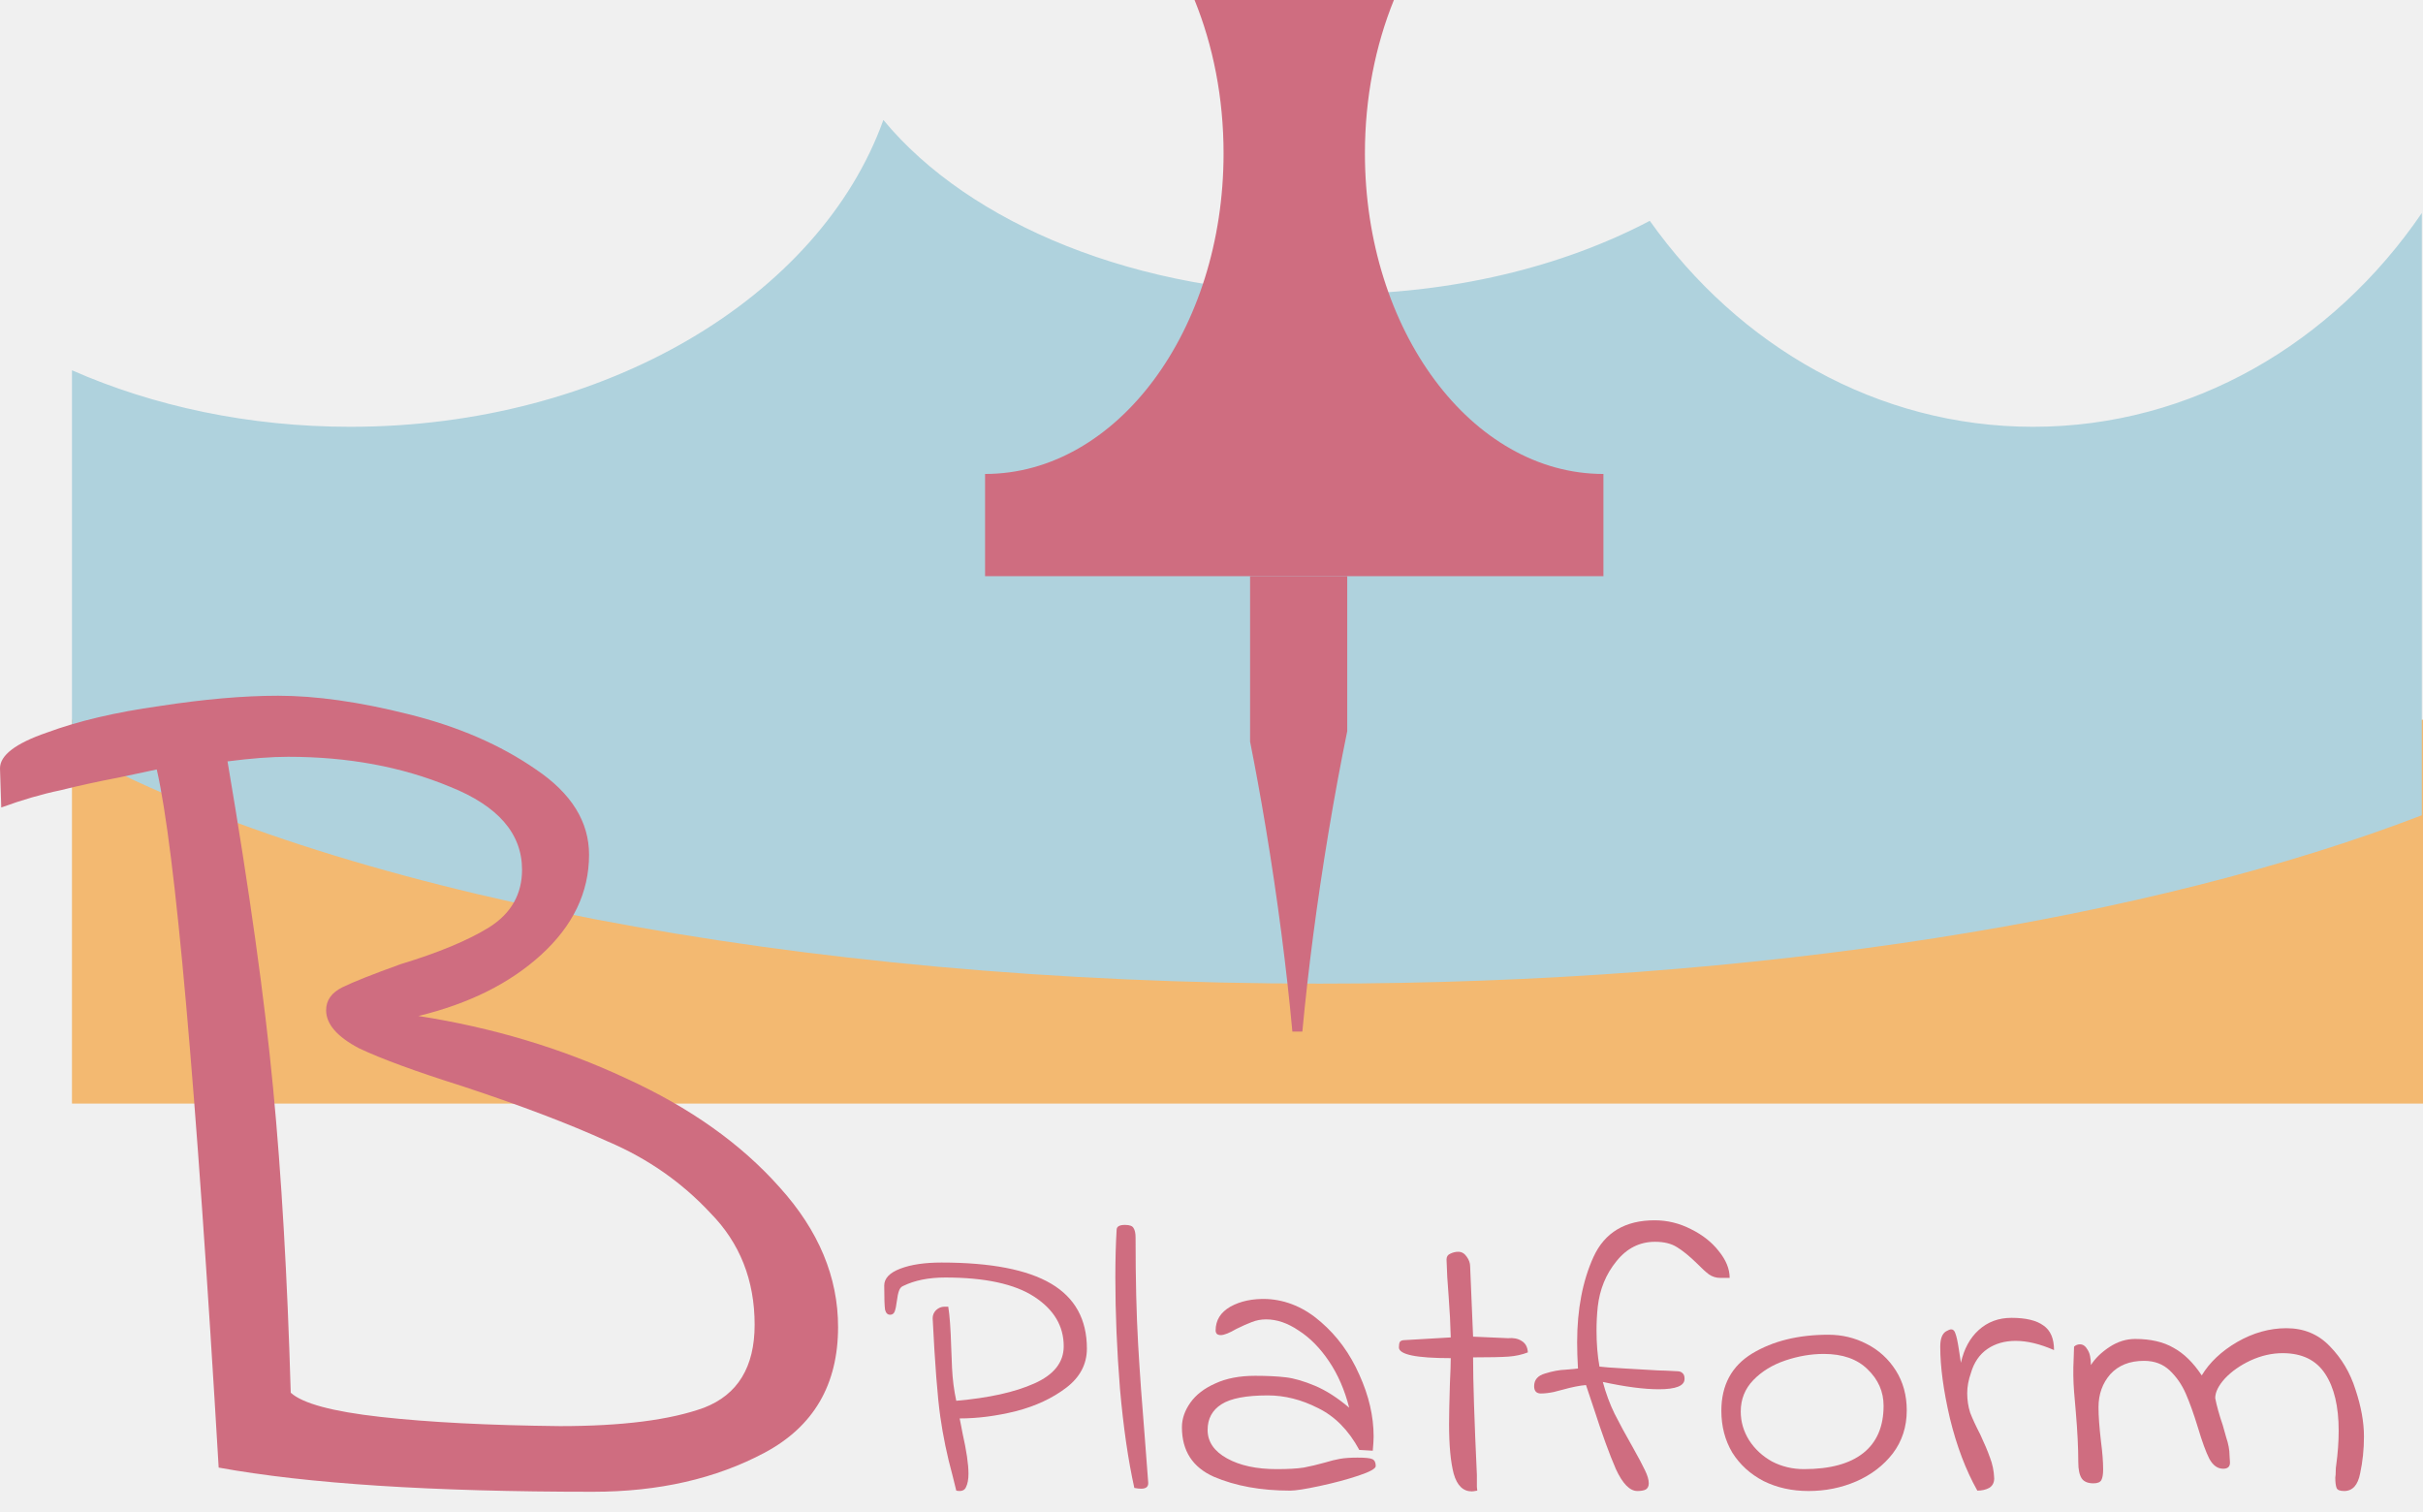
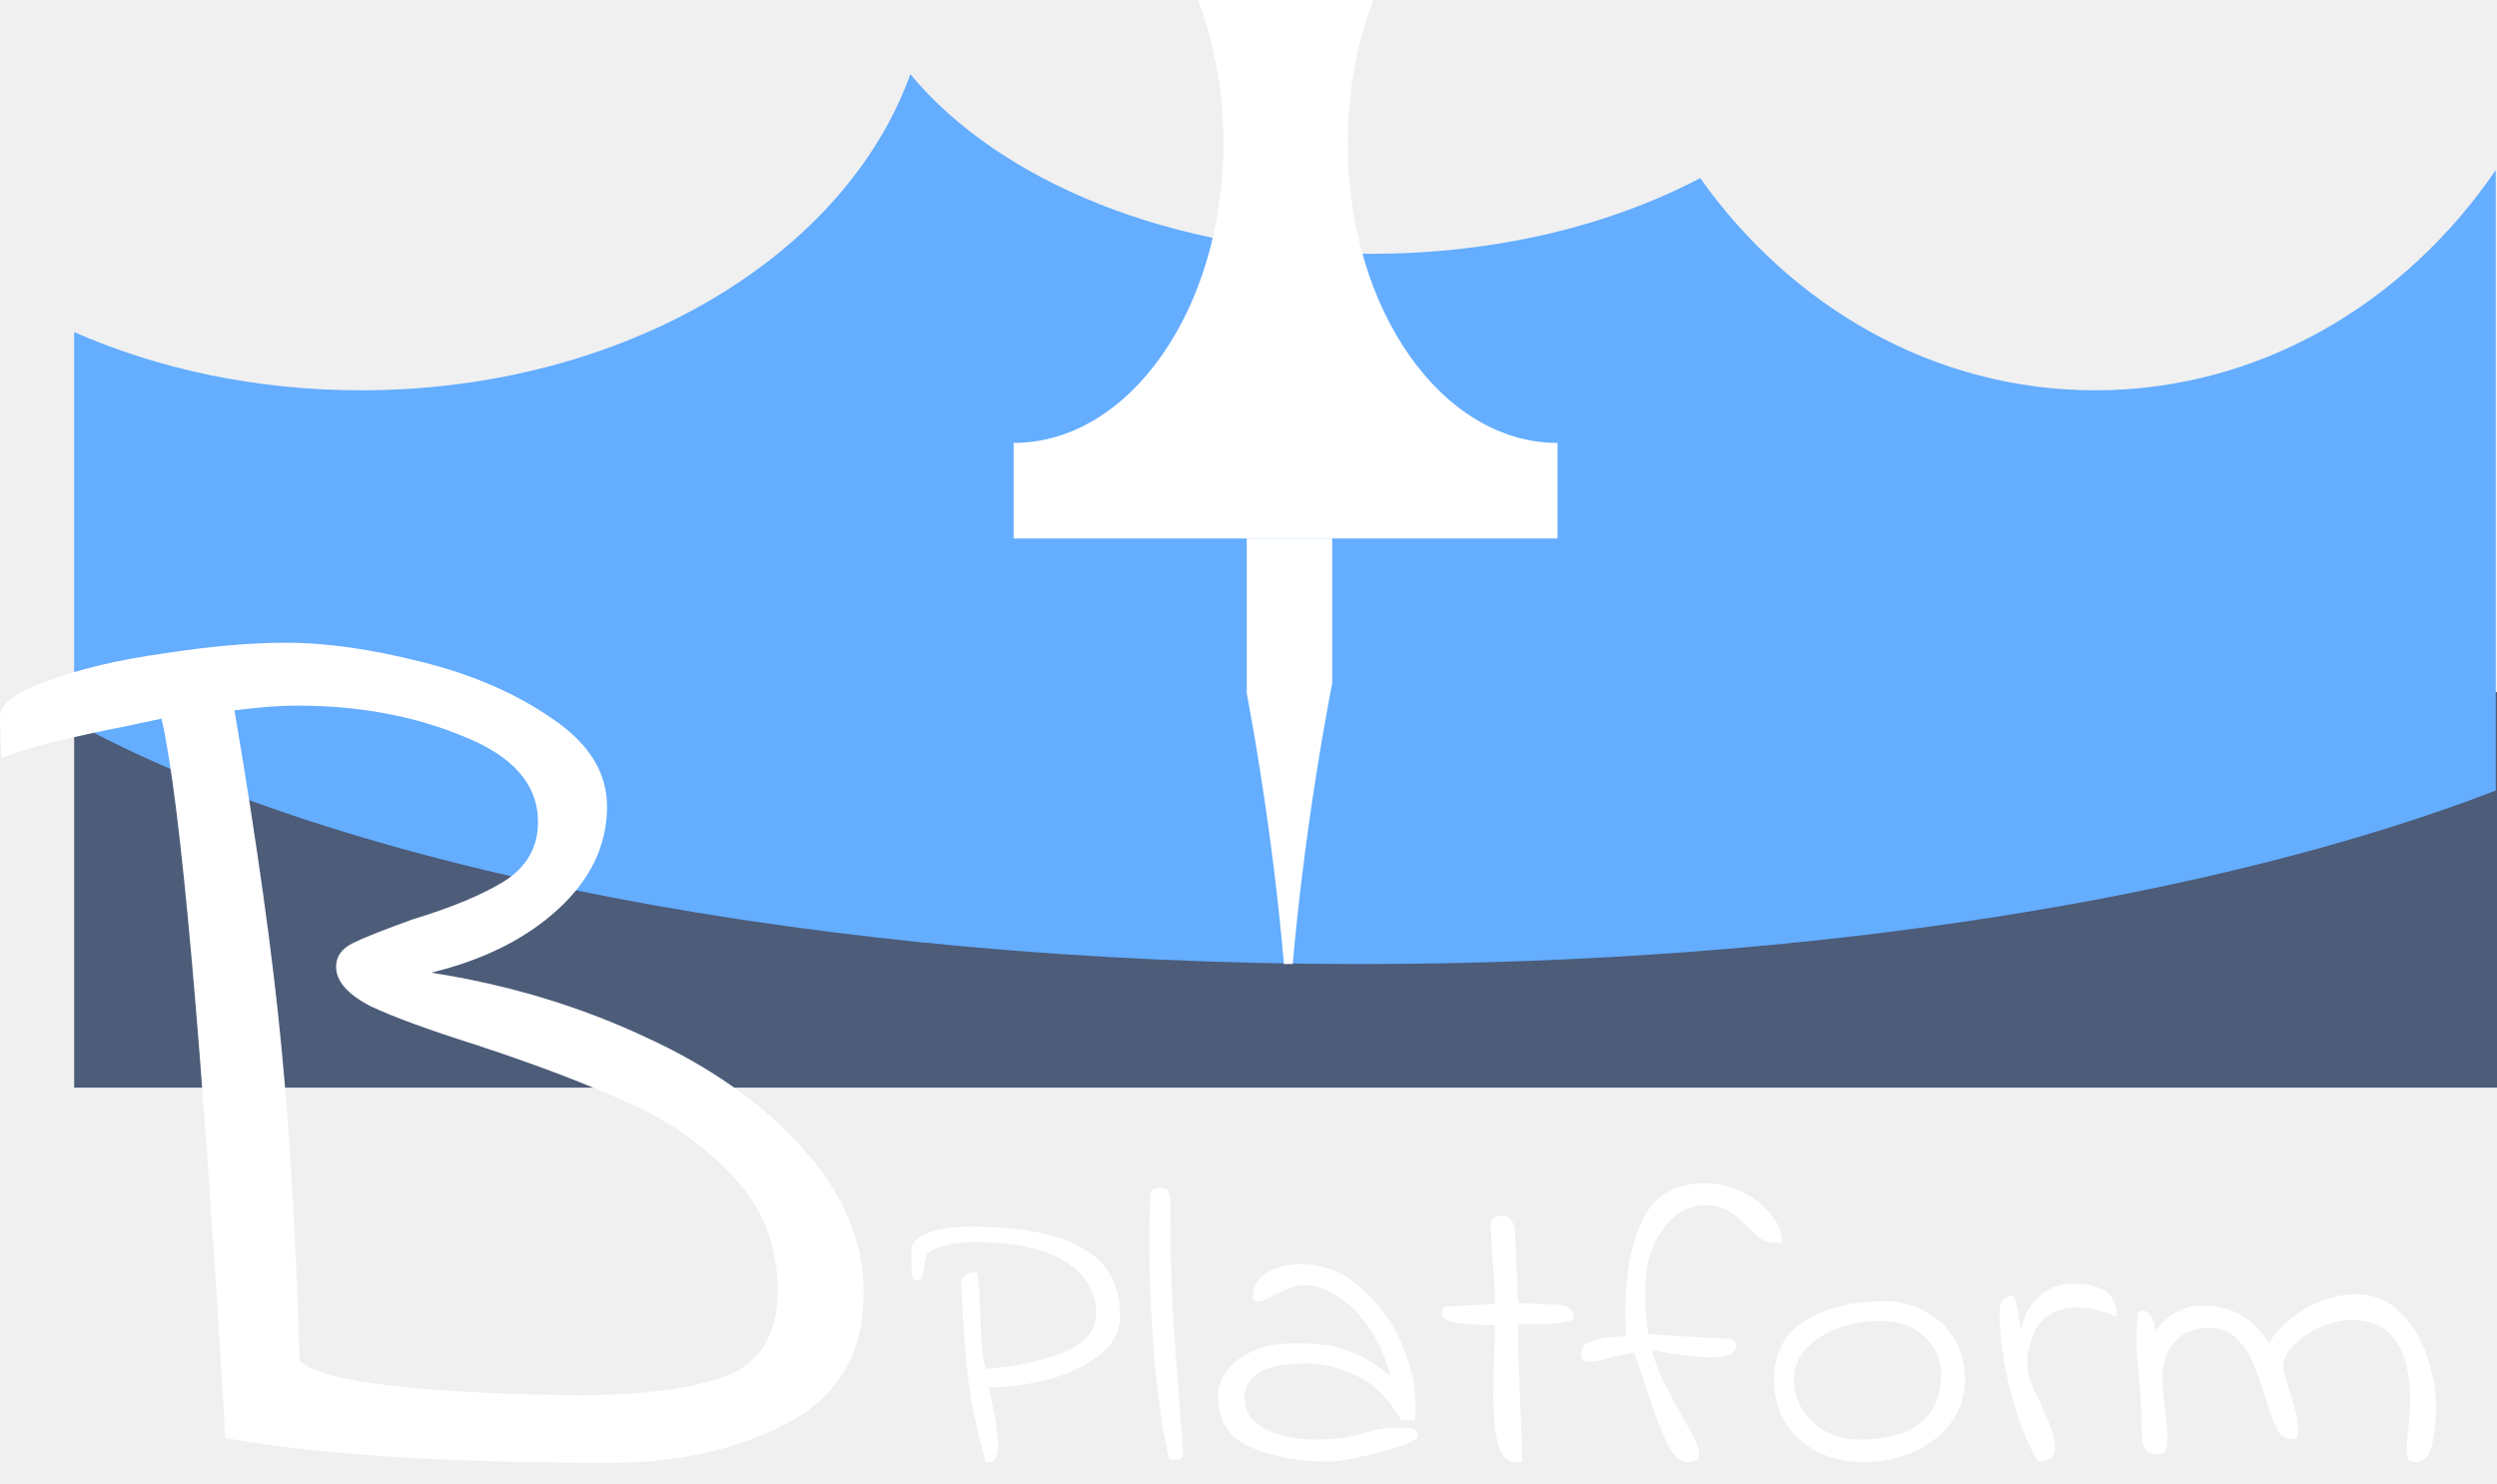
- <svg xmlns="http://www.w3.org/2000/svg" width="101" height="63" viewBox="0 0 101 63" fill="none">
-   <rect x="3" y="30" width="98" height="16" fill="#F3B971" />
-   <path fill-rule="evenodd" clip-rule="evenodd" d="M100.95 33.983C89.768 38.284 73.328 41 55 41C33.007 41 13.733 37.089 3 31.223V15.434C6.406 16.932 10.369 17.79 14.599 17.79C25.232 17.79 34.18 12.368 36.822 5C40.398 9.326 47.409 12.267 55.473 12.267C60.51 12.267 65.136 11.12 68.77 9.204C72.477 14.43 78.255 17.79 84.748 17.79C91.373 17.79 97.255 14.291 100.95 8.881V33.983Z" fill="#AFD2DD" />
-   <path fill-rule="evenodd" clip-rule="evenodd" d="M66.837 24.017L66.837 19.756C61.346 19.756 56.895 13.773 56.895 6.392C56.895 4.076 57.333 1.899 58.103 0H49.794C50.565 1.899 51.003 4.076 51.003 6.392C51.003 13.773 46.552 19.756 41.061 19.756L41.061 24.017H66.837Z" fill="#CF6D80" />
-   <path fill-rule="evenodd" clip-rule="evenodd" d="M56.158 24.017V30.477C55.89 31.782 55.629 33.188 55.382 34.67C54.894 37.599 54.525 40.454 54.287 42.999C54.236 42.998 54.184 42.998 54.133 42.998C54.045 42.998 53.958 42.999 53.871 43C53.633 40.409 53.259 37.485 52.759 34.484C52.551 33.233 52.332 32.037 52.108 30.91V24.017H56.158Z" fill="#CF6D80" />
-   <path d="M24.712 62.181C18.003 62.181 12.804 61.845 9.115 61.173C8.167 45.135 7.306 35.435 6.534 32.073L4.953 32.409C4.11 32.569 3.302 32.745 2.529 32.938C1.756 33.098 0.931 33.338 0.053 33.658L0 32.025C0 31.481 0.65 30.985 1.95 30.537C3.249 30.056 4.812 29.688 6.639 29.432C8.501 29.144 10.152 29 11.592 29C13.172 29 14.982 29.256 17.019 29.768C19.091 30.28 20.865 31.049 22.341 32.073C23.816 33.066 24.554 34.25 24.554 35.627C24.554 37.195 23.886 38.588 22.551 39.804C21.252 40.989 19.548 41.837 17.441 42.349C20.532 42.83 23.412 43.694 26.082 44.942C28.751 46.159 30.894 47.679 32.51 49.504C34.126 51.297 34.934 53.234 34.934 55.315C34.934 57.716 33.915 59.46 31.878 60.549C29.84 61.637 27.452 62.181 24.712 62.181ZM23.342 59.444C25.941 59.444 27.943 59.188 29.348 58.676C30.753 58.132 31.456 56.979 31.456 55.219C31.456 53.362 30.841 51.809 29.612 50.561C28.418 49.28 26.995 48.288 25.344 47.584C23.728 46.847 21.708 46.079 19.285 45.279C17.353 44.67 15.912 44.142 14.964 43.694C14.051 43.214 13.594 42.685 13.594 42.109C13.594 41.693 13.822 41.373 14.279 41.149C14.736 40.925 15.544 40.605 16.703 40.188C18.284 39.708 19.513 39.196 20.391 38.652C21.304 38.076 21.761 37.275 21.761 36.251C21.761 34.746 20.76 33.594 18.758 32.794C16.756 31.961 14.507 31.545 12.013 31.545C11.311 31.545 10.468 31.609 9.484 31.737C10.398 37.115 11.03 41.645 11.381 45.327C11.732 48.976 11.978 53.218 12.119 58.052C12.611 58.5 13.857 58.836 15.86 59.06C17.862 59.284 20.356 59.412 23.342 59.444Z" fill="#CF6D80" />
-   <path d="M39.703 61.493C39.48 60.682 39.311 59.866 39.194 59.044C39.077 58.212 38.971 56.846 38.877 54.947C38.877 54.818 38.924 54.706 39.018 54.61C39.123 54.514 39.24 54.466 39.369 54.466H39.527C39.586 54.818 39.627 55.384 39.65 56.163C39.65 56.248 39.662 56.536 39.685 57.027C39.709 57.508 39.767 57.961 39.861 58.388C41.219 58.27 42.302 58.03 43.11 57.668C43.93 57.305 44.34 56.787 44.34 56.115C44.34 55.272 43.93 54.584 43.11 54.05C42.291 53.517 41.055 53.25 39.404 53.25C38.714 53.25 38.128 53.367 37.648 53.602C37.566 53.634 37.508 53.703 37.472 53.81C37.437 53.906 37.408 54.045 37.385 54.226C37.361 54.418 37.332 54.562 37.297 54.658C37.262 54.754 37.197 54.802 37.104 54.802C36.998 54.802 36.928 54.733 36.893 54.594C36.87 54.445 36.858 54.109 36.858 53.586C36.858 53.287 37.08 53.052 37.525 52.882C37.97 52.711 38.544 52.626 39.246 52.626C41.295 52.626 42.818 52.919 43.813 53.506C44.808 54.093 45.306 54.995 45.306 56.211C45.306 56.862 45.019 57.406 44.445 57.844C43.871 58.281 43.175 58.607 42.355 58.82C41.535 59.023 40.751 59.124 40.002 59.124C40.025 59.252 40.048 59.37 40.072 59.476C40.095 59.583 40.113 59.674 40.124 59.748C40.288 60.474 40.37 61.034 40.37 61.429C40.37 61.664 40.335 61.851 40.265 61.989C40.206 62.128 40.072 62.176 39.861 62.133L39.703 61.493Z" fill="#CF6D80" />
-   <path d="M47.283 62.021C47.025 60.858 46.826 59.482 46.685 57.892C46.557 56.291 46.492 54.744 46.492 53.25C46.492 52.503 46.51 51.841 46.545 51.265C46.545 51.126 46.662 51.057 46.896 51.057C47.084 51.057 47.201 51.1 47.248 51.185C47.306 51.27 47.335 51.404 47.335 51.585C47.335 53.314 47.37 54.792 47.441 56.019C47.511 57.235 47.605 58.548 47.722 59.956C47.792 60.864 47.839 61.477 47.862 61.797C47.874 61.968 47.774 62.053 47.564 62.053C47.493 62.053 47.4 62.043 47.283 62.021Z" fill="#CF6D80" />
-   <path d="M53.781 62.133C52.563 62.133 51.503 61.941 50.602 61.557C49.712 61.162 49.267 60.474 49.267 59.492C49.267 59.14 49.384 58.799 49.618 58.468C49.852 58.137 50.198 57.87 50.654 57.668C51.111 57.454 51.667 57.347 52.323 57.347C52.826 57.347 53.254 57.369 53.605 57.411C53.956 57.454 54.36 57.572 54.817 57.764C55.273 57.956 55.748 58.26 56.239 58.676C56.052 57.94 55.771 57.294 55.396 56.739C55.022 56.184 54.6 55.758 54.132 55.459C53.675 55.149 53.224 54.995 52.779 54.995C52.569 54.995 52.37 55.032 52.182 55.106C52.007 55.171 51.79 55.267 51.532 55.395C51.24 55.565 51.023 55.651 50.883 55.651C50.824 55.651 50.771 55.635 50.724 55.603C50.689 55.56 50.672 55.512 50.672 55.459C50.672 55.032 50.877 54.701 51.286 54.466C51.708 54.231 52.217 54.125 52.815 54.146C53.634 54.189 54.383 54.509 55.063 55.106C55.742 55.693 56.275 56.424 56.661 57.299C57.059 58.174 57.258 59.033 57.258 59.876C57.258 60.015 57.246 60.213 57.223 60.469L56.661 60.437C56.216 59.615 55.642 59.033 54.94 58.692C54.249 58.34 53.552 58.164 52.85 58.164C51.948 58.164 51.304 58.286 50.918 58.532C50.531 58.777 50.338 59.135 50.338 59.604C50.338 60.095 50.607 60.49 51.146 60.789C51.685 61.088 52.375 61.237 53.218 61.237C53.687 61.237 54.062 61.216 54.343 61.173C54.623 61.12 54.916 61.05 55.221 60.965C55.467 60.89 55.683 60.837 55.87 60.805C56.058 60.773 56.298 60.757 56.591 60.757C56.919 60.757 57.123 60.778 57.205 60.821C57.299 60.864 57.346 60.96 57.346 61.109C57.346 61.216 57.106 61.349 56.626 61.509C56.146 61.669 55.607 61.813 55.01 61.941C54.413 62.069 54.003 62.133 53.781 62.133Z" fill="#CF6D80" />
-   <path d="M61.579 62.133C61.462 62.155 61.386 62.165 61.351 62.165C60.988 62.165 60.736 61.92 60.596 61.429C60.467 60.938 60.403 60.25 60.403 59.364C60.403 59.001 60.414 58.436 60.438 57.668C60.461 57.198 60.473 56.846 60.473 56.611C59.033 56.611 58.312 56.462 58.312 56.163C58.312 56.067 58.324 55.992 58.348 55.939C58.383 55.886 58.453 55.859 58.558 55.859L60.473 55.747C60.461 55.224 60.432 54.653 60.385 54.034C60.338 53.479 60.309 52.967 60.297 52.498C60.297 52.38 60.35 52.3 60.455 52.257C60.561 52.204 60.672 52.177 60.789 52.177C60.929 52.177 61.047 52.247 61.14 52.385C61.234 52.514 61.281 52.647 61.281 52.786L61.404 55.715L62.861 55.779C63.084 55.758 63.271 55.795 63.423 55.891C63.587 55.987 63.675 56.147 63.687 56.371C63.441 56.467 63.172 56.526 62.879 56.547C62.586 56.568 62.094 56.579 61.404 56.579C61.404 57.572 61.456 59.204 61.562 61.477C61.562 61.712 61.562 61.877 61.562 61.973C61.574 62.059 61.579 62.112 61.579 62.133Z" fill="#CF6D80" />
-   <path d="M68.972 50.865C69.499 50.865 70.003 50.987 70.483 51.233C70.963 51.468 71.349 51.772 71.642 52.145C71.947 52.519 72.099 52.892 72.099 53.266H71.712C71.537 53.266 71.379 53.218 71.238 53.122C71.109 53.026 70.939 52.871 70.729 52.657C70.424 52.359 70.149 52.135 69.903 51.985C69.669 51.836 69.365 51.761 68.99 51.761C68.346 51.761 67.807 52.033 67.374 52.578C66.941 53.111 66.683 53.741 66.601 54.466C66.566 54.797 66.549 55.128 66.549 55.459C66.549 56.003 66.59 56.504 66.672 56.963C66.824 56.985 67.181 57.011 67.743 57.043C68.305 57.075 68.767 57.102 69.13 57.123C69.259 57.123 69.511 57.134 69.886 57.155C70.003 57.155 70.085 57.182 70.132 57.235C70.19 57.278 70.219 57.358 70.219 57.475C70.219 57.764 69.862 57.908 69.148 57.908C68.528 57.908 67.749 57.806 66.812 57.603C66.941 58.084 67.105 58.527 67.304 58.932C67.503 59.327 67.76 59.802 68.077 60.357C68.299 60.752 68.463 61.061 68.569 61.285C68.674 61.498 68.727 61.68 68.727 61.829C68.727 61.947 68.686 62.032 68.604 62.085C68.522 62.128 68.404 62.149 68.252 62.149C67.936 62.149 67.638 61.845 67.357 61.237C67.087 60.618 66.777 59.764 66.426 58.676L66.11 57.732C65.852 57.753 65.53 57.817 65.144 57.924C65.109 57.934 64.986 57.966 64.775 58.02C64.576 58.062 64.394 58.084 64.23 58.084C64.043 58.084 63.949 57.982 63.949 57.78C63.949 57.513 64.102 57.337 64.406 57.251C64.71 57.155 64.997 57.102 65.266 57.091C65.536 57.07 65.706 57.054 65.776 57.043C65.752 56.638 65.741 56.275 65.741 55.955C65.741 54.578 65.969 53.389 66.426 52.385C66.894 51.372 67.743 50.865 68.972 50.865Z" fill="#CF6D80" />
-   <path d="M75.388 62.149C74.697 62.149 74.071 62.011 73.509 61.733C72.959 61.445 72.525 61.05 72.209 60.549C71.905 60.036 71.753 59.455 71.753 58.804C71.753 57.737 72.18 56.942 73.035 56.419C73.901 55.896 74.961 55.635 76.214 55.635C76.787 55.635 77.32 55.763 77.812 56.019C78.316 56.275 78.719 56.643 79.024 57.123C79.328 57.603 79.481 58.158 79.481 58.788C79.481 59.471 79.287 60.069 78.901 60.581C78.515 61.082 78.005 61.472 77.373 61.749C76.752 62.016 76.091 62.149 75.388 62.149ZM75.195 61.237C76.284 61.237 77.109 61.013 77.671 60.565C78.234 60.117 78.515 59.46 78.515 58.596C78.515 58.009 78.292 57.502 77.847 57.075C77.414 56.648 76.805 56.435 76.021 56.435C75.494 56.435 74.961 56.526 74.422 56.707C73.884 56.889 73.439 57.161 73.088 57.523C72.736 57.886 72.561 58.324 72.561 58.836C72.561 59.263 72.678 59.663 72.912 60.036C73.146 60.399 73.462 60.693 73.86 60.917C74.27 61.13 74.715 61.237 75.195 61.237Z" fill="#CF6D80" />
-   <path d="M82.423 62.133C81.943 61.28 81.562 60.277 81.281 59.124C81.012 57.972 80.877 56.974 80.877 56.131C80.877 55.8 80.959 55.587 81.123 55.491C81.217 55.437 81.287 55.411 81.334 55.411C81.416 55.411 81.475 55.469 81.51 55.587C81.556 55.704 81.603 55.917 81.65 56.227L81.738 56.803C81.867 56.227 82.113 55.773 82.476 55.443C82.85 55.101 83.307 54.931 83.846 54.931C84.443 54.931 84.888 55.037 85.18 55.251C85.473 55.453 85.62 55.795 85.62 56.275C85.034 56.019 84.501 55.891 84.021 55.891C83.565 55.891 83.172 56.003 82.844 56.227C82.517 56.451 82.288 56.782 82.159 57.219C82.054 57.518 82.001 57.801 82.001 58.068C82.001 58.356 82.042 58.628 82.124 58.884C82.218 59.13 82.359 59.434 82.546 59.796C82.722 60.17 82.856 60.49 82.95 60.757C83.055 61.024 83.114 61.312 83.126 61.621C83.126 61.803 83.055 61.936 82.915 62.021C82.774 62.096 82.61 62.133 82.423 62.133Z" fill="#CF6D80" />
-   <path d="M97.713 62.149C97.537 62.149 97.432 62.107 97.397 62.021C97.362 61.925 97.344 61.781 97.344 61.589C97.356 61.514 97.362 61.429 97.362 61.333C97.362 61.226 97.368 61.146 97.379 61.093C97.45 60.581 97.485 60.095 97.485 59.636C97.485 58.623 97.297 57.833 96.923 57.267C96.548 56.691 95.957 56.403 95.149 56.403C94.704 56.403 94.259 56.504 93.814 56.707C93.381 56.91 93.024 57.161 92.743 57.459C92.473 57.758 92.339 58.03 92.339 58.276C92.397 58.585 92.503 58.964 92.655 59.412C92.667 59.466 92.713 59.631 92.795 59.908C92.889 60.186 92.936 60.437 92.936 60.661L92.954 60.965C92.954 61.136 92.86 61.221 92.672 61.221C92.438 61.221 92.245 61.082 92.093 60.805C91.952 60.527 91.794 60.095 91.619 59.508C91.443 58.932 91.273 58.457 91.109 58.084C90.945 57.71 90.723 57.39 90.442 57.123C90.161 56.857 89.804 56.723 89.371 56.723C88.773 56.723 88.305 56.91 87.965 57.283C87.638 57.657 87.474 58.116 87.474 58.66C87.474 59.023 87.509 59.503 87.579 60.1C87.638 60.549 87.667 60.933 87.667 61.253C87.667 61.445 87.644 61.589 87.597 61.685C87.55 61.781 87.439 61.829 87.263 61.829C87.029 61.829 86.865 61.76 86.771 61.621C86.677 61.472 86.631 61.248 86.631 60.949C86.631 60.362 86.596 59.652 86.525 58.82C86.513 58.713 86.49 58.441 86.455 58.004C86.42 57.556 86.414 57.107 86.437 56.659L86.455 56.131C86.525 56.067 86.607 56.035 86.701 56.035C86.83 56.035 86.935 56.11 87.017 56.259C87.111 56.398 87.157 56.611 87.157 56.899C87.333 56.622 87.591 56.371 87.93 56.147C88.27 55.923 88.627 55.811 89.002 55.811C89.646 55.811 90.178 55.934 90.6 56.179C91.033 56.414 91.425 56.798 91.777 57.331C92.105 56.787 92.596 56.323 93.252 55.939C93.919 55.555 94.604 55.363 95.307 55.363C96.033 55.363 96.636 55.613 97.116 56.115C97.608 56.617 97.965 57.219 98.187 57.924C98.421 58.628 98.539 59.279 98.539 59.876C98.539 60.41 98.486 60.922 98.38 61.413C98.287 61.904 98.064 62.149 97.713 62.149Z" fill="#CF6D80" />
+ <svg xmlns="http://www.w3.org/2000/svg" width="101" height="60" viewBox="0 0 101 60" fill="none">
+   <rect x="3" y="28" width="98" height="16" fill="#4C5C79" />
+   <path fill-rule="evenodd" clip-rule="evenodd" d="M100.95 31.983C89.768 36.284 73.328 39 55 39C33.007 39 13.733 35.089 3 29.223L3 13.434C6.406 14.932 10.369 15.79 14.599 15.79C25.232 15.79 34.18 10.368 36.822 3C40.398 7.326 47.409 10.267 55.473 10.267C60.51 10.267 65.136 9.12 68.77 7.204C72.477 12.43 78.255 15.79 84.748 15.79C91.373 15.79 97.255 12.291 100.95 6.881V31.983Z" fill="#64ADFF" />
+   <path fill-rule="evenodd" clip-rule="evenodd" d="M54.514 5.797C54.514 12.491 58.313 17.918 63 17.918L63 21.783H41V17.918C45.687 17.918 49.486 12.491 49.486 5.797C49.486 3.697 49.112 1.722 48.454 0H55.546C54.888 1.722 54.514 3.697 54.514 5.797Z" fill="white" />
+   <path fill-rule="evenodd" clip-rule="evenodd" d="M53.886 21.783V27.642C53.657 28.826 53.434 30.1 53.223 31.445C52.807 34.101 52.492 36.691 52.289 38.999C52.245 38.998 52.201 38.998 52.157 38.998C52.082 38.998 52.008 38.999 51.933 39C51.731 36.65 51.411 33.998 50.984 31.277C50.807 30.142 50.62 29.057 50.429 28.035V21.783H53.886Z" fill="white" />
+   <path d="M24.712 59.181C18.003 59.181 12.804 58.845 9.115 58.173C8.167 42.135 7.306 32.435 6.534 29.073L4.953 29.409C4.11 29.569 3.302 29.745 2.529 29.938C1.756 30.098 0.931 30.338 0.053 30.658L0 29.025C0 28.481 0.65 27.985 1.95 27.537C3.249 27.056 4.812 26.688 6.639 26.432C8.501 26.144 10.152 26 11.592 26C13.172 26 14.982 26.256 17.019 26.768C19.091 27.28 20.865 28.049 22.341 29.073C23.816 30.066 24.554 31.25 24.554 32.627C24.554 34.195 23.886 35.588 22.551 36.804C21.252 37.989 19.548 38.837 17.441 39.349C20.532 39.83 23.412 40.694 26.082 41.942C28.751 43.159 30.894 44.679 32.51 46.504C34.126 48.297 34.934 50.234 34.934 52.315C34.934 54.716 33.915 56.46 31.878 57.549C29.84 58.637 27.452 59.181 24.712 59.181ZM23.342 56.444C25.941 56.444 27.943 56.188 29.348 55.676C30.753 55.132 31.456 53.979 31.456 52.219C31.456 50.362 30.841 48.809 29.612 47.561C28.418 46.28 26.995 45.288 25.344 44.584C23.728 43.847 21.708 43.079 19.285 42.279C17.353 41.67 15.912 41.142 14.964 40.694C14.051 40.214 13.594 39.685 13.594 39.109C13.594 38.693 13.822 38.373 14.279 38.149C14.736 37.925 15.544 37.605 16.703 37.188C18.284 36.708 19.513 36.196 20.391 35.652C21.304 35.076 21.761 34.275 21.761 33.251C21.761 31.746 20.76 30.594 18.758 29.794C16.756 28.961 14.507 28.545 12.013 28.545C11.311 28.545 10.468 28.609 9.484 28.737C10.398 34.115 11.03 38.645 11.381 42.327C11.732 45.976 11.978 50.218 12.119 55.052C12.611 55.5 13.857 55.836 15.86 56.06C17.862 56.284 20.356 56.412 23.342 56.444Z" fill="white" />
+   <path d="M39.703 58.493C39.48 57.682 39.311 56.866 39.194 56.044C39.077 55.212 38.971 53.846 38.877 51.947C38.877 51.818 38.924 51.706 39.018 51.61C39.123 51.514 39.24 51.466 39.369 51.466H39.527C39.586 51.818 39.627 52.384 39.65 53.163C39.65 53.248 39.662 53.536 39.685 54.027C39.709 54.508 39.767 54.961 39.861 55.388C41.219 55.27 42.302 55.03 43.11 54.668C43.93 54.305 44.34 53.787 44.34 53.115C44.34 52.272 43.93 51.584 43.11 51.05C42.291 50.517 41.055 50.25 39.404 50.25C38.714 50.25 38.128 50.367 37.648 50.602C37.566 50.634 37.508 50.703 37.472 50.81C37.437 50.906 37.408 51.045 37.385 51.226C37.361 51.418 37.332 51.562 37.297 51.658C37.262 51.754 37.197 51.802 37.104 51.802C36.998 51.802 36.928 51.733 36.893 51.594C36.87 51.445 36.858 51.109 36.858 50.586C36.858 50.287 37.08 50.052 37.525 49.882C37.97 49.711 38.544 49.626 39.246 49.626C41.295 49.626 42.818 49.919 43.813 50.506C44.808 51.093 45.306 51.995 45.306 53.211C45.306 53.862 45.019 54.406 44.445 54.844C43.871 55.281 43.175 55.607 42.355 55.82C41.535 56.023 40.751 56.124 40.002 56.124C40.025 56.252 40.048 56.37 40.072 56.476C40.095 56.583 40.113 56.674 40.124 56.748C40.288 57.474 40.37 58.034 40.37 58.429C40.37 58.664 40.335 58.851 40.265 58.989C40.206 59.128 40.072 59.176 39.861 59.133L39.703 58.493Z" fill="white" />
+   <path d="M47.283 59.021C47.025 57.858 46.826 56.482 46.685 54.892C46.557 53.291 46.492 51.744 46.492 50.25C46.492 49.503 46.51 48.841 46.545 48.265C46.545 48.126 46.662 48.057 46.896 48.057C47.084 48.057 47.201 48.1 47.248 48.185C47.306 48.27 47.335 48.404 47.335 48.585C47.335 50.314 47.37 51.792 47.441 53.019C47.511 54.235 47.605 55.548 47.722 56.956C47.792 57.864 47.839 58.477 47.862 58.797C47.874 58.968 47.774 59.053 47.564 59.053C47.493 59.053 47.4 59.043 47.283 59.021Z" fill="white" />
+   <path d="M53.781 59.133C52.563 59.133 51.503 58.941 50.602 58.557C49.712 58.162 49.267 57.474 49.267 56.492C49.267 56.14 49.384 55.799 49.618 55.468C49.852 55.137 50.198 54.87 50.654 54.668C51.111 54.454 51.667 54.347 52.323 54.347C52.826 54.347 53.254 54.369 53.605 54.411C53.956 54.454 54.36 54.572 54.817 54.764C55.273 54.956 55.748 55.26 56.239 55.676C56.052 54.94 55.771 54.294 55.396 53.739C55.022 53.184 54.6 52.758 54.132 52.459C53.675 52.149 53.224 51.995 52.779 51.995C52.569 51.995 52.37 52.032 52.182 52.106C52.007 52.171 51.79 52.267 51.532 52.395C51.24 52.565 51.023 52.651 50.883 52.651C50.824 52.651 50.771 52.635 50.724 52.603C50.689 52.56 50.672 52.512 50.672 52.459C50.672 52.032 50.877 51.701 51.286 51.466C51.708 51.231 52.217 51.125 52.815 51.146C53.634 51.189 54.383 51.509 55.063 52.106C55.742 52.693 56.275 53.424 56.661 54.299C57.059 55.174 57.258 56.033 57.258 56.876C57.258 57.015 57.246 57.213 57.223 57.469L56.661 57.437C56.216 56.615 55.642 56.033 54.94 55.692C54.249 55.34 53.552 55.164 52.85 55.164C51.948 55.164 51.304 55.286 50.918 55.532C50.531 55.777 50.338 56.135 50.338 56.604C50.338 57.095 50.607 57.49 51.146 57.789C51.685 58.088 52.375 58.237 53.218 58.237C53.687 58.237 54.062 58.216 54.343 58.173C54.623 58.12 54.916 58.05 55.221 57.965C55.467 57.89 55.683 57.837 55.87 57.805C56.058 57.773 56.298 57.757 56.591 57.757C56.919 57.757 57.123 57.778 57.205 57.821C57.299 57.864 57.346 57.96 57.346 58.109C57.346 58.216 57.106 58.349 56.626 58.509C56.146 58.669 55.607 58.813 55.01 58.941C54.413 59.069 54.003 59.133 53.781 59.133Z" fill="white" />
+   <path d="M61.579 59.133C61.462 59.155 61.386 59.165 61.351 59.165C60.988 59.165 60.736 58.92 60.596 58.429C60.467 57.938 60.403 57.25 60.403 56.364C60.403 56.001 60.414 55.436 60.438 54.668C60.461 54.198 60.473 53.846 60.473 53.611C59.033 53.611 58.312 53.462 58.312 53.163C58.312 53.067 58.324 52.992 58.348 52.939C58.383 52.886 58.453 52.859 58.558 52.859L60.473 52.747C60.461 52.224 60.432 51.653 60.385 51.034C60.338 50.479 60.309 49.967 60.297 49.498C60.297 49.38 60.35 49.3 60.455 49.257C60.561 49.204 60.672 49.177 60.789 49.177C60.929 49.177 61.047 49.247 61.14 49.385C61.234 49.514 61.281 49.647 61.281 49.786L61.404 52.715L62.861 52.779C63.084 52.758 63.271 52.795 63.423 52.891C63.587 52.987 63.675 53.147 63.687 53.371C63.441 53.467 63.172 53.526 62.879 53.547C62.586 53.568 62.094 53.579 61.404 53.579C61.404 54.572 61.456 56.204 61.562 58.477C61.562 58.712 61.562 58.877 61.562 58.973C61.574 59.059 61.579 59.112 61.579 59.133Z" fill="white" />
+   <path d="M68.972 47.865C69.499 47.865 70.003 47.987 70.483 48.233C70.963 48.468 71.349 48.772 71.642 49.145C71.947 49.519 72.099 49.892 72.099 50.266H71.712C71.537 50.266 71.379 50.218 71.238 50.122C71.109 50.026 70.939 49.871 70.729 49.657C70.424 49.359 70.149 49.135 69.903 48.985C69.669 48.836 69.365 48.761 68.99 48.761C68.346 48.761 67.807 49.033 67.374 49.578C66.941 50.111 66.683 50.741 66.601 51.466C66.566 51.797 66.549 52.128 66.549 52.459C66.549 53.003 66.59 53.504 66.672 53.963C66.824 53.985 67.181 54.011 67.743 54.043C68.305 54.075 68.767 54.102 69.13 54.123C69.259 54.123 69.511 54.134 69.886 54.155C70.003 54.155 70.085 54.182 70.132 54.235C70.19 54.278 70.219 54.358 70.219 54.475C70.219 54.764 69.862 54.908 69.148 54.908C68.528 54.908 67.749 54.806 66.812 54.603C66.941 55.084 67.105 55.527 67.304 55.932C67.503 56.327 67.76 56.802 68.077 57.357C68.299 57.752 68.463 58.061 68.569 58.285C68.674 58.498 68.727 58.68 68.727 58.829C68.727 58.947 68.686 59.032 68.604 59.085C68.522 59.128 68.404 59.149 68.252 59.149C67.936 59.149 67.638 58.845 67.357 58.237C67.087 57.618 66.777 56.764 66.426 55.676L66.11 54.732C65.852 54.753 65.53 54.817 65.144 54.924C65.109 54.934 64.986 54.966 64.775 55.02C64.576 55.062 64.394 55.084 64.23 55.084C64.043 55.084 63.949 54.982 63.949 54.78C63.949 54.513 64.102 54.337 64.406 54.251C64.71 54.155 64.997 54.102 65.266 54.091C65.536 54.07 65.706 54.054 65.776 54.043C65.752 53.638 65.741 53.275 65.741 52.955C65.741 51.578 65.969 50.389 66.426 49.385C66.894 48.372 67.743 47.865 68.972 47.865Z" fill="white" />
+   <path d="M75.388 59.149C74.697 59.149 74.071 59.011 73.509 58.733C72.959 58.445 72.525 58.05 72.209 57.549C71.905 57.036 71.753 56.455 71.753 55.804C71.753 54.737 72.18 53.942 73.035 53.419C73.901 52.896 74.961 52.635 76.214 52.635C76.787 52.635 77.32 52.763 77.812 53.019C78.316 53.275 78.719 53.643 79.024 54.123C79.328 54.603 79.481 55.158 79.481 55.788C79.481 56.471 79.287 57.069 78.901 57.581C78.515 58.082 78.005 58.472 77.373 58.749C76.752 59.016 76.091 59.149 75.388 59.149ZM75.195 58.237C76.284 58.237 77.109 58.013 77.671 57.565C78.234 57.117 78.515 56.46 78.515 55.596C78.515 55.009 78.292 54.502 77.847 54.075C77.414 53.648 76.805 53.435 76.021 53.435C75.494 53.435 74.961 53.526 74.422 53.707C73.884 53.889 73.439 54.161 73.088 54.523C72.736 54.886 72.561 55.324 72.561 55.836C72.561 56.263 72.678 56.663 72.912 57.036C73.146 57.399 73.462 57.693 73.86 57.917C74.27 58.13 74.715 58.237 75.195 58.237Z" fill="white" />
+   <path d="M82.423 59.133C81.943 58.28 81.562 57.277 81.281 56.124C81.012 54.972 80.877 53.974 80.877 53.131C80.877 52.8 80.959 52.587 81.123 52.491C81.217 52.437 81.287 52.411 81.334 52.411C81.416 52.411 81.475 52.469 81.51 52.587C81.556 52.704 81.603 52.917 81.65 53.227L81.738 53.803C81.867 53.227 82.113 52.773 82.476 52.443C82.85 52.101 83.307 51.931 83.846 51.931C84.443 51.931 84.888 52.037 85.18 52.251C85.473 52.453 85.62 52.795 85.62 53.275C85.034 53.019 84.501 52.891 84.021 52.891C83.565 52.891 83.172 53.003 82.844 53.227C82.517 53.451 82.288 53.782 82.159 54.219C82.054 54.518 82.001 54.801 82.001 55.068C82.001 55.356 82.042 55.628 82.124 55.884C82.218 56.13 82.359 56.434 82.546 56.796C82.722 57.17 82.856 57.49 82.95 57.757C83.055 58.024 83.114 58.312 83.126 58.621C83.126 58.803 83.055 58.936 82.915 59.021C82.774 59.096 82.61 59.133 82.423 59.133Z" fill="white" />
+   <path d="M97.713 59.149C97.537 59.149 97.432 59.107 97.397 59.021C97.362 58.925 97.344 58.781 97.344 58.589C97.356 58.514 97.362 58.429 97.362 58.333C97.362 58.226 97.368 58.146 97.379 58.093C97.45 57.581 97.485 57.095 97.485 56.636C97.485 55.623 97.297 54.833 96.923 54.267C96.548 53.691 95.957 53.403 95.149 53.403C94.704 53.403 94.259 53.504 93.814 53.707C93.381 53.91 93.024 54.161 92.743 54.459C92.473 54.758 92.339 55.03 92.339 55.276C92.397 55.585 92.503 55.964 92.655 56.412C92.667 56.466 92.713 56.631 92.795 56.908C92.889 57.186 92.936 57.437 92.936 57.661L92.954 57.965C92.954 58.136 92.86 58.221 92.672 58.221C92.438 58.221 92.245 58.082 92.093 57.805C91.952 57.527 91.794 57.095 91.619 56.508C91.443 55.932 91.273 55.457 91.109 55.084C90.945 54.71 90.723 54.39 90.442 54.123C90.161 53.857 89.804 53.723 89.371 53.723C88.773 53.723 88.305 53.91 87.965 54.283C87.638 54.657 87.474 55.116 87.474 55.66C87.474 56.023 87.509 56.503 87.579 57.1C87.638 57.549 87.667 57.933 87.667 58.253C87.667 58.445 87.644 58.589 87.597 58.685C87.55 58.781 87.439 58.829 87.263 58.829C87.029 58.829 86.865 58.76 86.771 58.621C86.677 58.472 86.631 58.248 86.631 57.949C86.631 57.362 86.596 56.652 86.525 55.82C86.513 55.713 86.49 55.441 86.455 55.004C86.42 54.556 86.414 54.107 86.437 53.659L86.455 53.131C86.525 53.067 86.607 53.035 86.701 53.035C86.83 53.035 86.935 53.11 87.017 53.259C87.111 53.398 87.157 53.611 87.157 53.899C87.333 53.622 87.591 53.371 87.93 53.147C88.27 52.923 88.627 52.811 89.002 52.811C89.646 52.811 90.178 52.934 90.6 53.179C91.033 53.414 91.425 53.798 91.777 54.331C92.105 53.787 92.596 53.323 93.252 52.939C93.919 52.555 94.604 52.363 95.307 52.363C96.033 52.363 96.636 52.613 97.116 53.115C97.608 53.617 97.965 54.219 98.187 54.924C98.421 55.628 98.539 56.279 98.539 56.876C98.539 57.41 98.486 57.922 98.38 58.413C98.287 58.904 98.064 59.149 97.713 59.149Z" fill="white" />
</svg>
